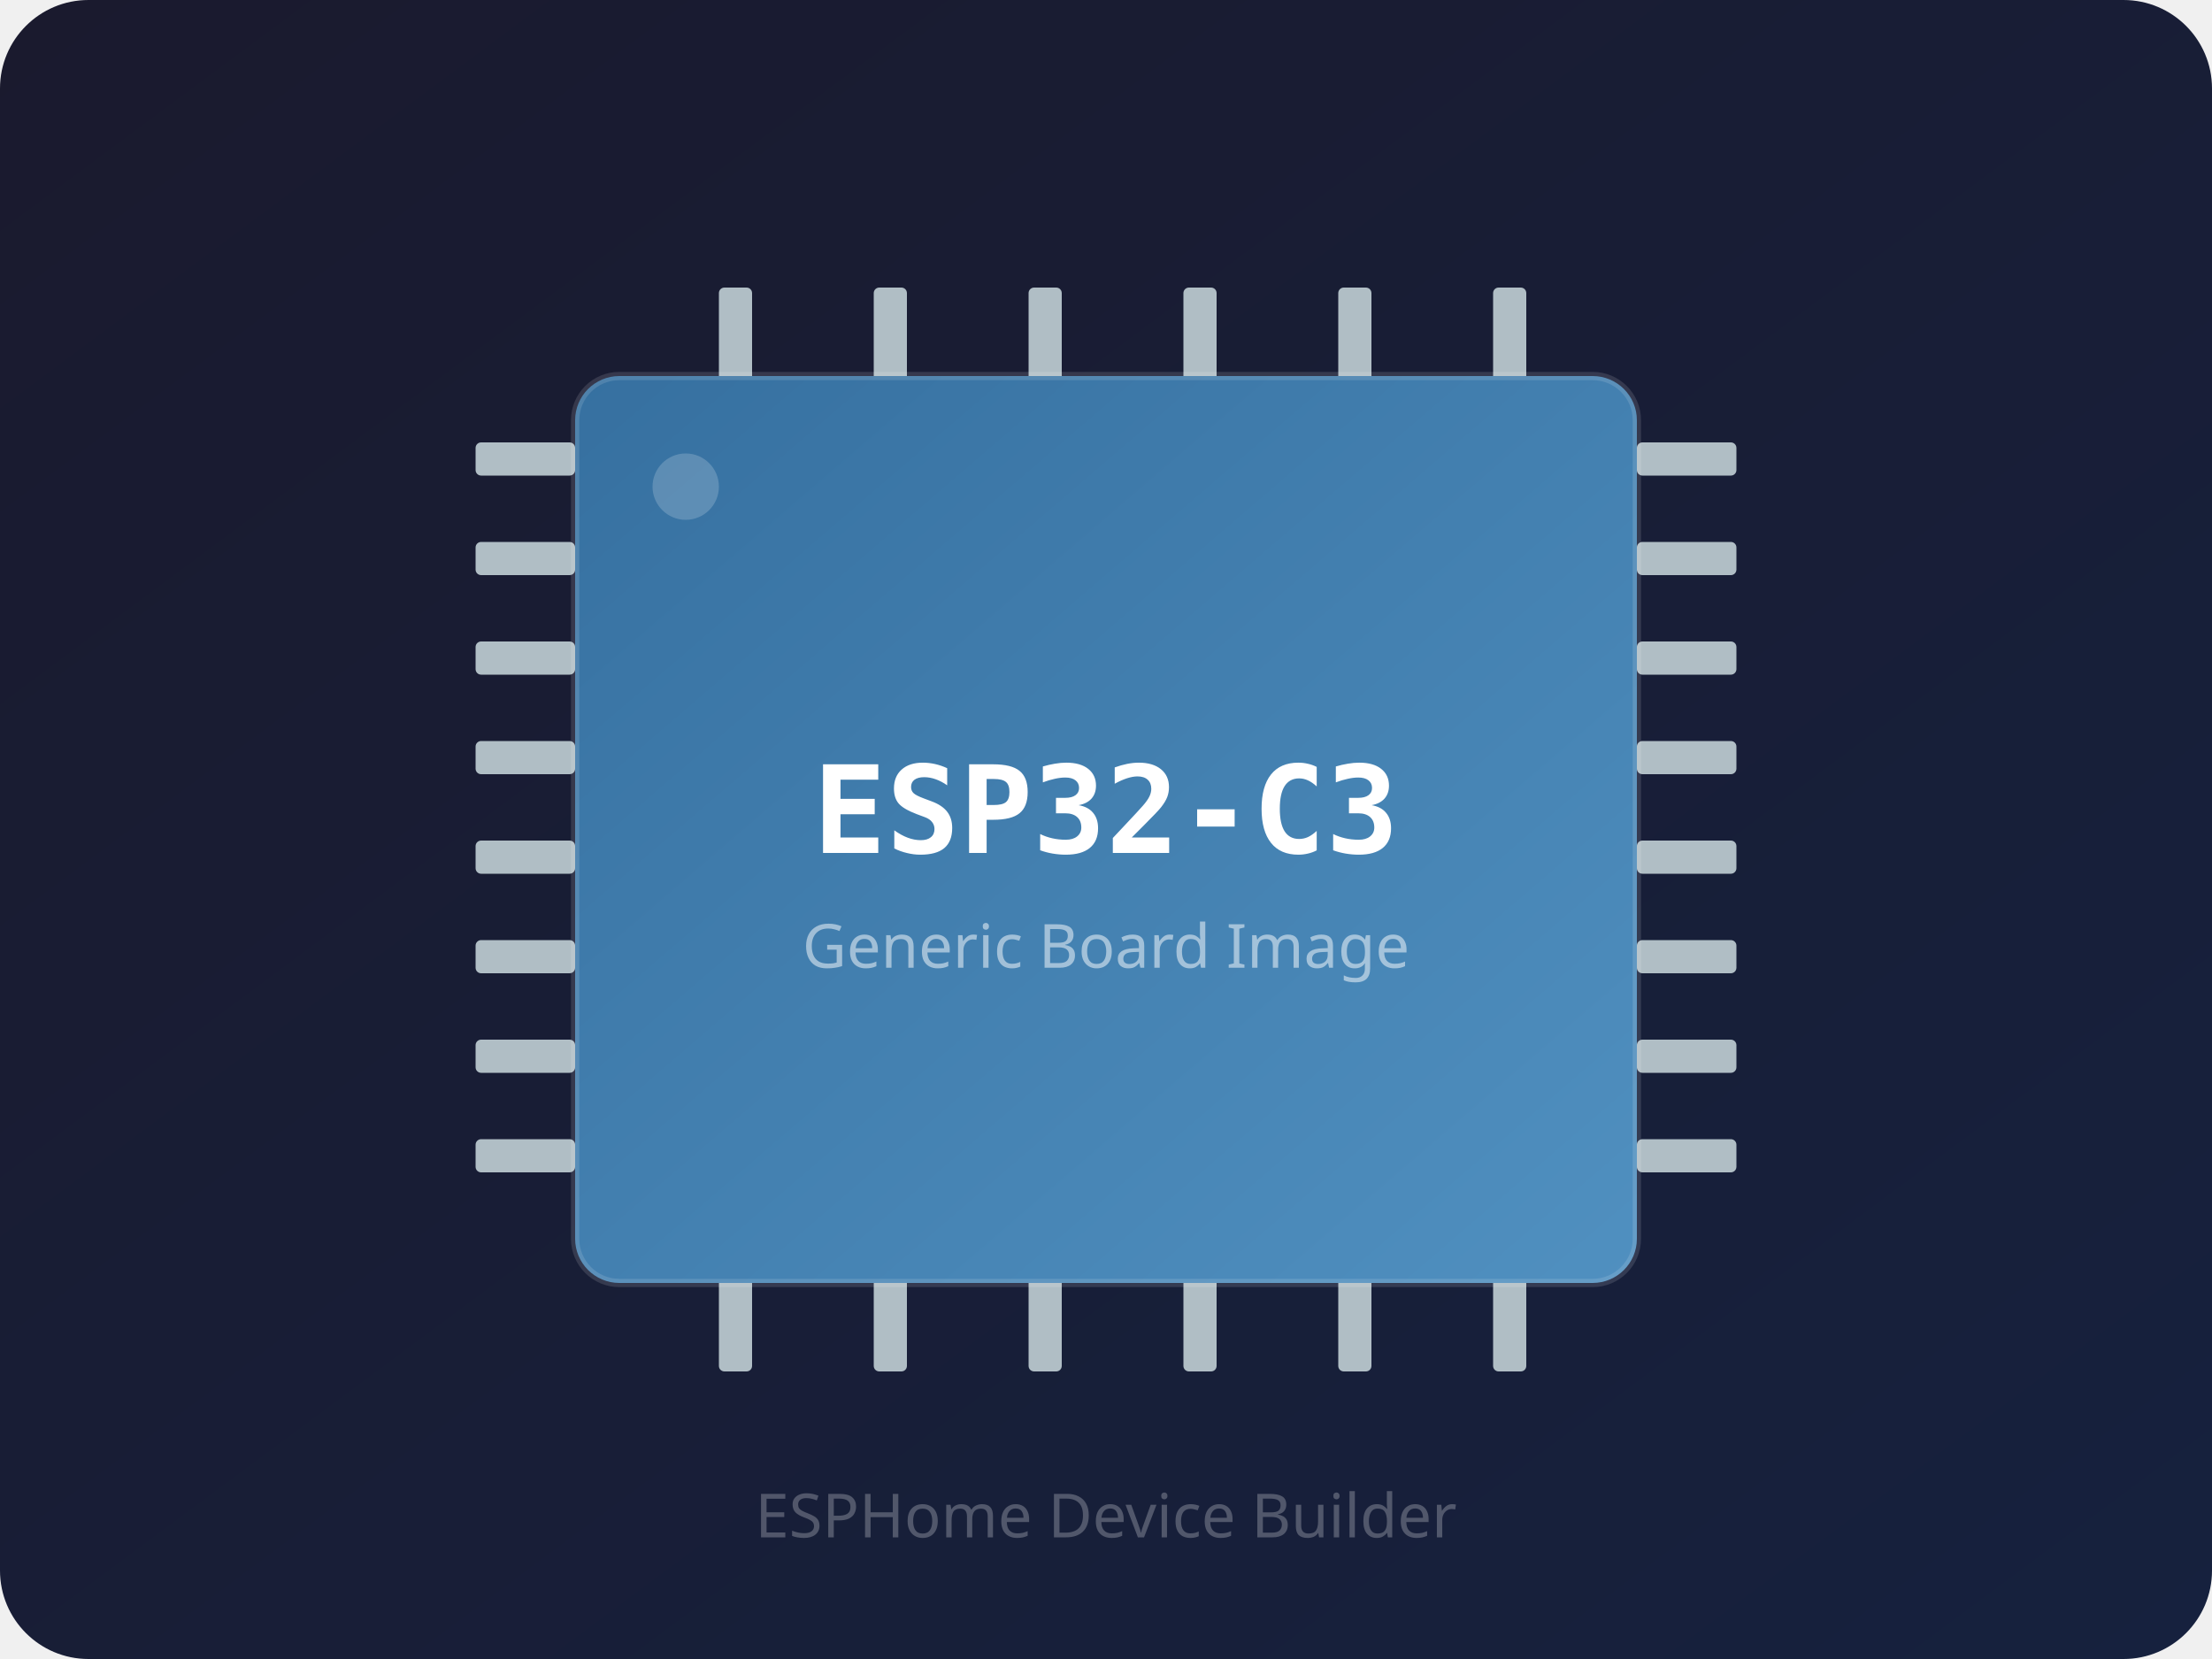
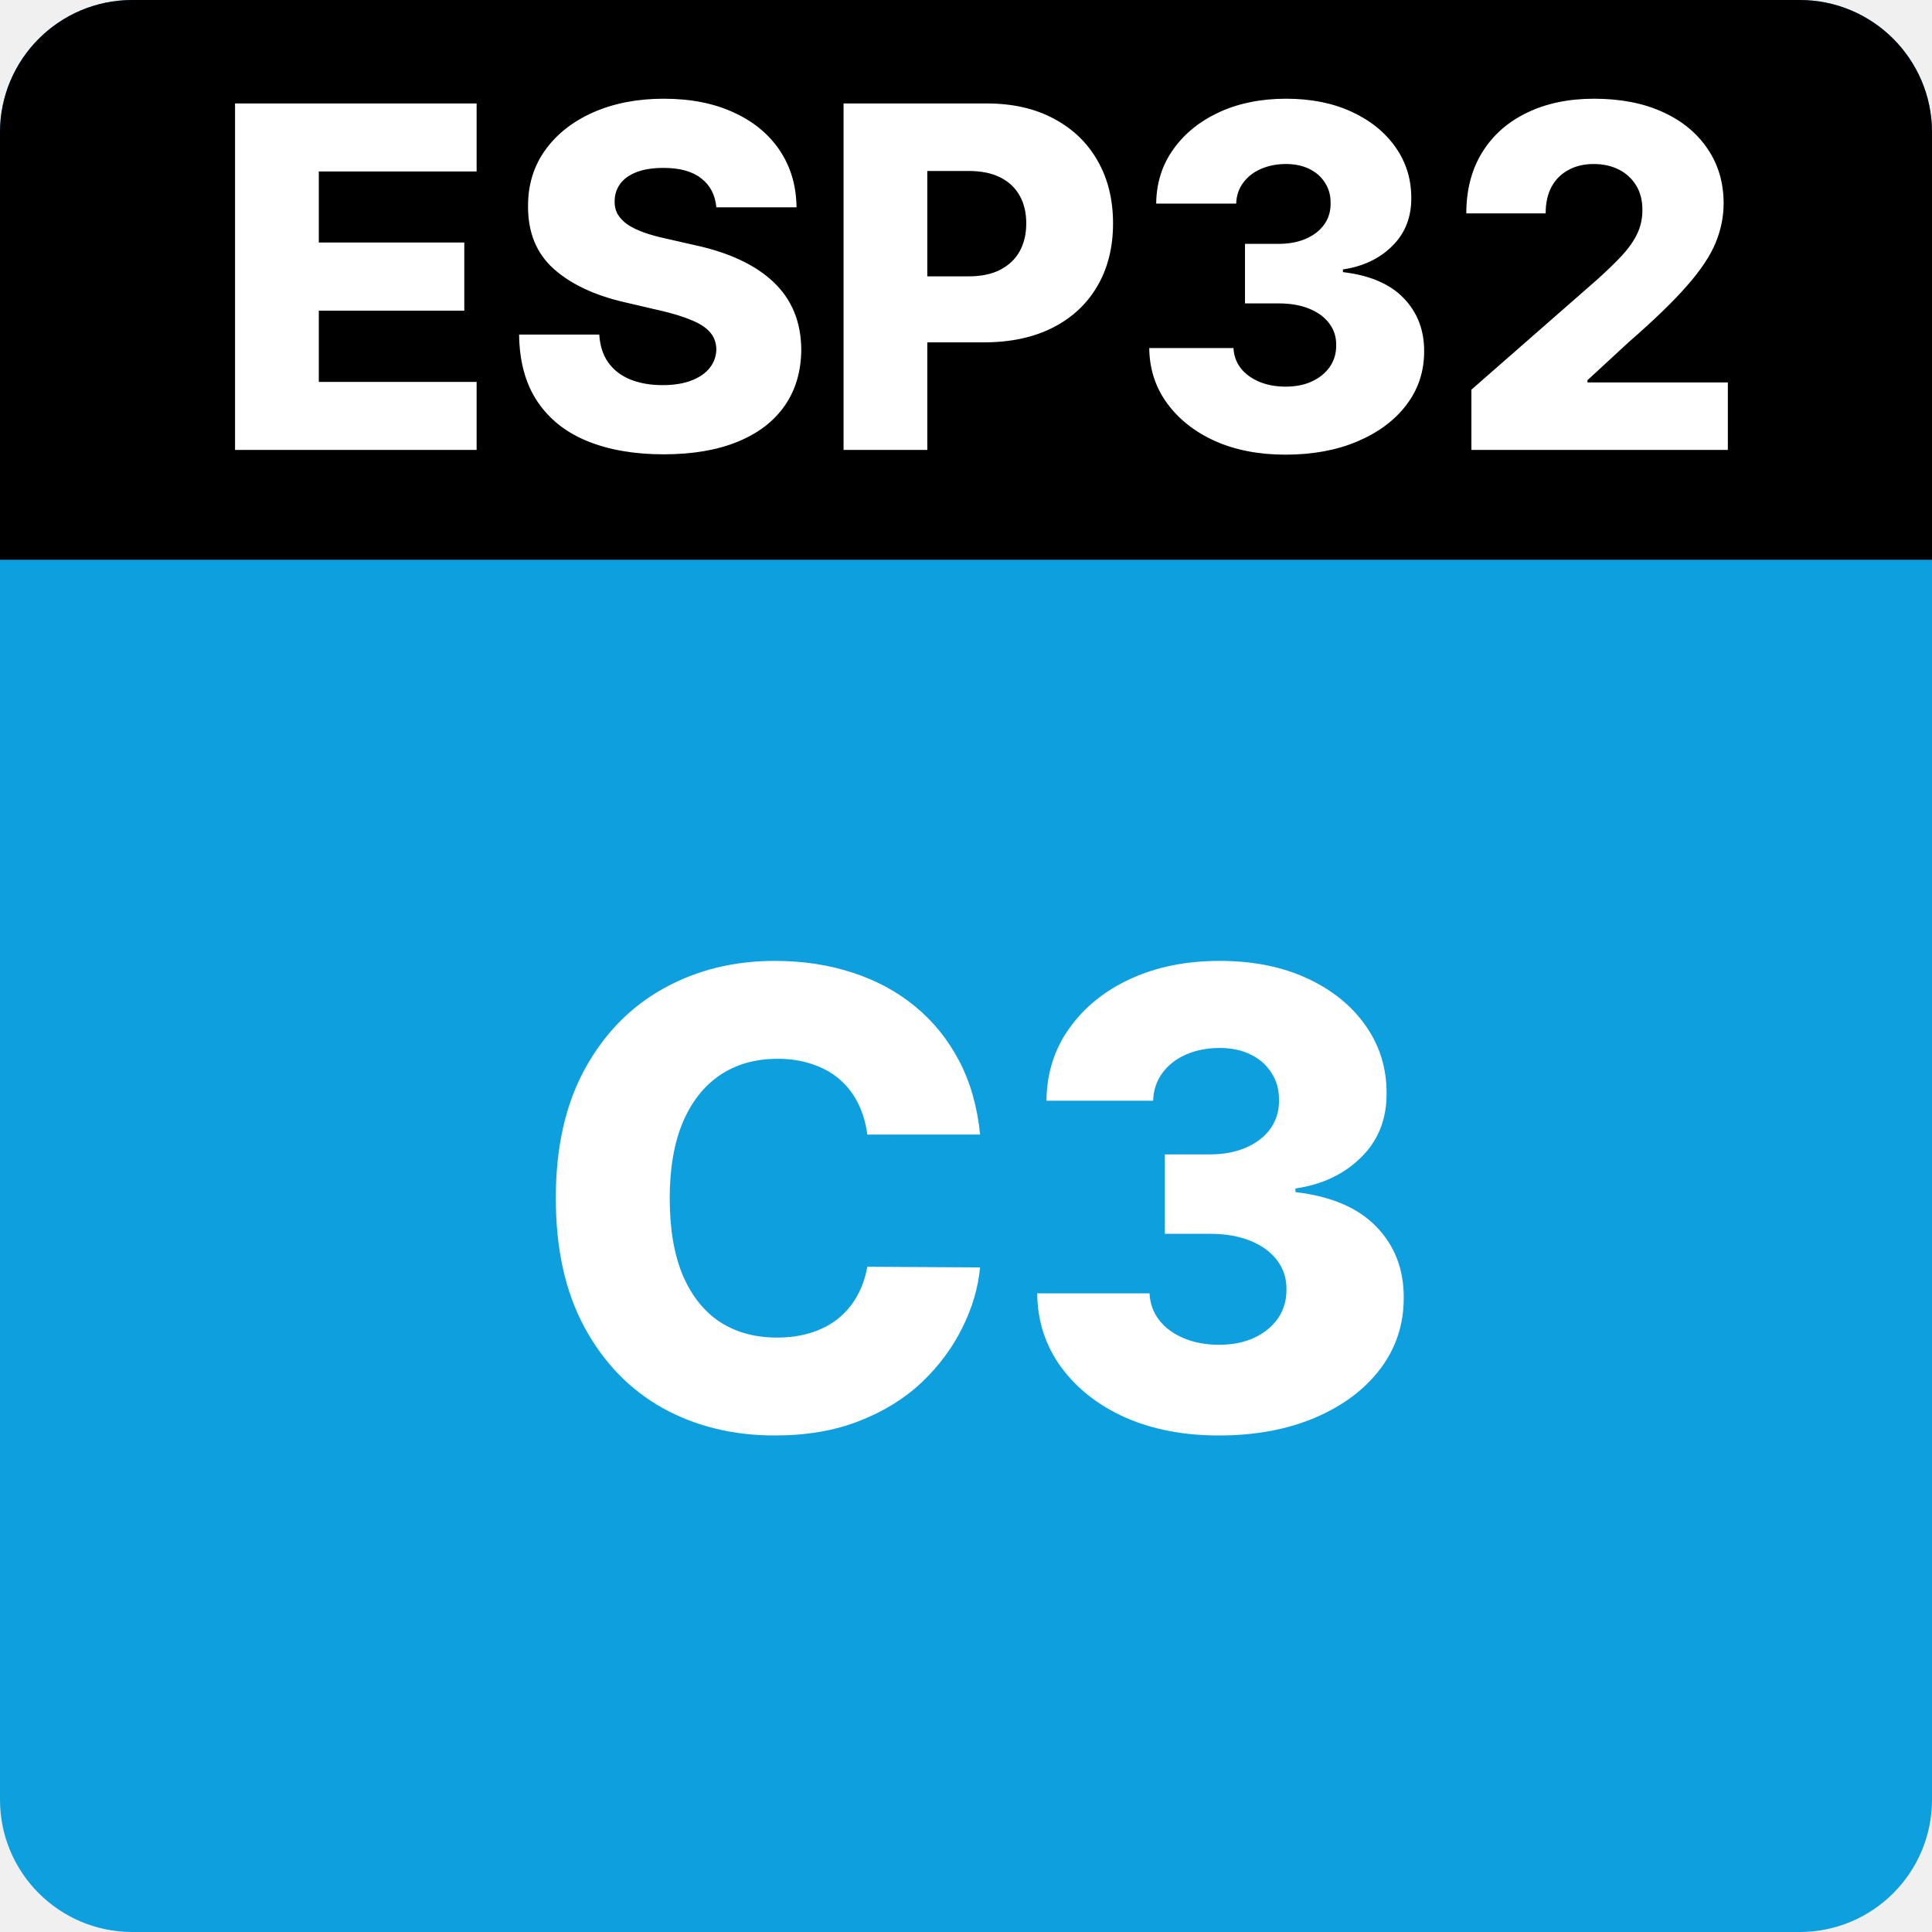
- <svg xmlns="http://www.w3.org/2000/svg" width="400" height="300" viewBox="0 0 400 300">
-   <defs>
-     <linearGradient id="bg" x1="0%" y1="0%" x2="100%" y2="100%">
-       <stop offset="0%" stop-color="#1a1a2e" />
-       <stop offset="100%" stop-color="#16213e" />
-     </linearGradient>
-     <linearGradient id="chip" x1="0%" y1="0%" x2="100%" y2="100%">
-       <stop offset="0%" stop-color="#3670A0" />
-       <stop offset="100%" stop-color="#5090C0" />
-     </linearGradient>
-   </defs>
-   <rect width="400" height="300" rx="16" fill="url(#bg)" />
-   <rect x="86" y="80" width="18" height="6" rx="1" fill="#B0BEC5" />
-   <rect x="86" y="98" width="18" height="6" rx="1" fill="#B0BEC5" />
-   <rect x="86" y="116" width="18" height="6" rx="1" fill="#B0BEC5" />
-   <rect x="86" y="134" width="18" height="6" rx="1" fill="#B0BEC5" />
-   <rect x="86" y="152" width="18" height="6" rx="1" fill="#B0BEC5" />
-   <rect x="86" y="170" width="18" height="6" rx="1" fill="#B0BEC5" />
-   <rect x="86" y="188" width="18" height="6" rx="1" fill="#B0BEC5" />
-   <rect x="86" y="206" width="18" height="6" rx="1" fill="#B0BEC5" />
-   <rect x="296" y="80" width="18" height="6" rx="1" fill="#B0BEC5" />
-   <rect x="296" y="98" width="18" height="6" rx="1" fill="#B0BEC5" />
-   <rect x="296" y="116" width="18" height="6" rx="1" fill="#B0BEC5" />
-   <rect x="296" y="134" width="18" height="6" rx="1" fill="#B0BEC5" />
-   <rect x="296" y="152" width="18" height="6" rx="1" fill="#B0BEC5" />
-   <rect x="296" y="170" width="18" height="6" rx="1" fill="#B0BEC5" />
-   <rect x="296" y="188" width="18" height="6" rx="1" fill="#B0BEC5" />
-   <rect x="296" y="206" width="18" height="6" rx="1" fill="#B0BEC5" />
-   <rect x="130" y="52" width="6" height="18" rx="1" fill="#B0BEC5" />
-   <rect x="158" y="52" width="6" height="18" rx="1" fill="#B0BEC5" />
-   <rect x="186" y="52" width="6" height="18" rx="1" fill="#B0BEC5" />
-   <rect x="214" y="52" width="6" height="18" rx="1" fill="#B0BEC5" />
-   <rect x="242" y="52" width="6" height="18" rx="1" fill="#B0BEC5" />
-   <rect x="270" y="52" width="6" height="18" rx="1" fill="#B0BEC5" />
-   <rect x="130" y="230" width="6" height="18" rx="1" fill="#B0BEC5" />
-   <rect x="158" y="230" width="6" height="18" rx="1" fill="#B0BEC5" />
-   <rect x="186" y="230" width="6" height="18" rx="1" fill="#B0BEC5" />
-   <rect x="214" y="230" width="6" height="18" rx="1" fill="#B0BEC5" />
-   <rect x="242" y="230" width="6" height="18" rx="1" fill="#B0BEC5" />
-   <rect x="270" y="230" width="6" height="18" rx="1" fill="#B0BEC5" />
-   <rect x="104" y="68" width="192" height="164" rx="8" fill="url(#chip)" stroke="#ffffff20" stroke-width="1.5" />
-   <circle cx="124" cy="88" r="6" fill="#ffffff30" />
-   <text x="200" y="148" text-anchor="middle" dominant-baseline="middle" fill="white" font-family="ui-monospace, SFMono-Regular, Menlo, monospace" font-size="22" font-weight="bold">ESP32-C3</text>
-   <text x="200" y="175" text-anchor="middle" fill="#ffffff80" font-family="ui-sans-serif, system-ui, sans-serif" font-size="11">Generic Board Image</text>
-   <text x="200" y="278" text-anchor="middle" fill="#ffffff40" font-family="ui-sans-serif, system-ui, sans-serif" font-size="11">ESPHome Device Builder</text>
+ <svg xmlns="http://www.w3.org/2000/svg" width="73" height="73" viewBox="0 0 73 73" fill="none">
+   <rect width="73" height="73" rx="5" fill="#0EA0DE" />
+   <path d="M0 5C0 2.239 2.239 0 5 0H68C70.761 0 73 2.239 73 5V21.15H0V5Z" fill="black" />
+   <path d="M37.032 42.869H32.771C32.714 42.432 32.597 42.037 32.421 41.685C32.245 41.332 32.012 41.031 31.722 40.781C31.433 40.531 31.089 40.341 30.691 40.21C30.299 40.074 29.864 40.006 29.387 40.006C28.541 40.006 27.81 40.213 27.197 40.628C26.589 41.043 26.12 41.642 25.791 42.426C25.467 43.21 25.305 44.159 25.305 45.273C25.305 46.432 25.47 47.403 25.799 48.188C26.134 48.966 26.603 49.554 27.205 49.952C27.813 50.344 28.532 50.54 29.361 50.54C29.827 50.54 30.251 50.48 30.631 50.361C31.018 50.242 31.356 50.068 31.646 49.841C31.941 49.608 32.182 49.327 32.37 48.997C32.563 48.662 32.697 48.284 32.771 47.864L37.032 47.889C36.958 48.662 36.734 49.423 36.359 50.173C35.989 50.923 35.481 51.608 34.833 52.227C34.185 52.841 33.396 53.33 32.464 53.693C31.538 54.057 30.475 54.239 29.276 54.239C27.697 54.239 26.282 53.892 25.032 53.199C23.788 52.5 22.805 51.483 22.083 50.148C21.361 48.812 21.001 47.188 21.001 45.273C21.001 43.352 21.367 41.724 22.1 40.389C22.833 39.054 23.825 38.04 25.075 37.347C26.325 36.653 27.725 36.307 29.276 36.307C30.333 36.307 31.31 36.455 32.208 36.75C33.106 37.04 33.896 37.466 34.577 38.028C35.259 38.585 35.813 39.27 36.239 40.082C36.666 40.895 36.93 41.824 37.032 42.869ZM46.051 54.239C44.722 54.239 43.543 54.011 42.514 53.557C41.492 53.097 40.685 52.463 40.094 51.656C39.503 50.849 39.202 49.92 39.19 48.869H43.435C43.452 49.25 43.574 49.588 43.801 49.883C44.028 50.173 44.338 50.401 44.73 50.565C45.122 50.73 45.568 50.812 46.068 50.812C46.568 50.812 47.008 50.724 47.389 50.548C47.776 50.367 48.077 50.119 48.293 49.807C48.508 49.489 48.614 49.125 48.608 48.716C48.614 48.307 48.497 47.943 48.258 47.625C48.02 47.307 47.682 47.06 47.244 46.883C46.812 46.707 46.301 46.619 45.71 46.619H44.014V43.619H45.71C46.227 43.619 46.682 43.534 47.074 43.364C47.472 43.193 47.781 42.955 48.003 42.648C48.224 42.335 48.332 41.977 48.327 41.574C48.332 41.182 48.239 40.838 48.045 40.543C47.858 40.242 47.594 40.008 47.253 39.844C46.918 39.679 46.528 39.597 46.085 39.597C45.619 39.597 45.196 39.679 44.815 39.844C44.44 40.008 44.142 40.242 43.92 40.543C43.699 40.844 43.582 41.193 43.571 41.591H39.54C39.551 40.551 39.841 39.636 40.409 38.847C40.977 38.051 41.75 37.429 42.727 36.98C43.71 36.531 44.83 36.307 46.085 36.307C47.335 36.307 48.435 36.526 49.383 36.963C50.332 37.401 51.071 37.997 51.599 38.753C52.128 39.503 52.392 40.352 52.392 41.301C52.398 42.284 52.077 43.094 51.429 43.73C50.787 44.367 49.96 44.758 48.949 44.906V45.043C50.301 45.202 51.321 45.639 52.008 46.355C52.702 47.071 53.045 47.966 53.04 49.04C53.04 50.051 52.742 50.949 52.145 51.733C51.554 52.511 50.73 53.125 49.673 53.574C48.622 54.017 47.415 54.239 46.051 54.239Z" fill="white" />
+   <path d="M8.881 17V3.909H18.009V6.479H12.046V9.163H17.543V11.739H12.046V14.43H18.009V17H8.881ZM27.067 7.834C27.024 7.365 26.834 7.001 26.498 6.741C26.166 6.477 25.69 6.344 25.072 6.344C24.663 6.344 24.322 6.398 24.05 6.504C23.777 6.611 23.572 6.758 23.436 6.945C23.3 7.129 23.229 7.339 23.225 7.578C23.217 7.774 23.255 7.947 23.34 8.096C23.43 8.245 23.558 8.377 23.724 8.492C23.894 8.603 24.099 8.701 24.337 8.786C24.576 8.871 24.845 8.946 25.143 9.01L26.268 9.266C26.916 9.406 27.486 9.594 27.981 9.828C28.479 10.062 28.897 10.342 29.234 10.665C29.575 10.989 29.832 11.362 30.007 11.784C30.182 12.206 30.271 12.679 30.276 13.203C30.271 14.03 30.062 14.739 29.649 15.332C29.236 15.924 28.641 16.378 27.866 16.693C27.095 17.009 26.163 17.166 25.072 17.166C23.977 17.166 23.023 17.002 22.209 16.674C21.395 16.346 20.762 15.847 20.31 15.178C19.859 14.509 19.626 13.663 19.614 12.641H22.643C22.669 13.062 22.782 13.414 22.982 13.695C23.183 13.977 23.457 14.19 23.807 14.335C24.16 14.479 24.57 14.552 25.034 14.552C25.46 14.552 25.822 14.494 26.121 14.379C26.423 14.264 26.655 14.104 26.817 13.9C26.979 13.695 27.062 13.461 27.067 13.197C27.062 12.95 26.986 12.739 26.837 12.564C26.688 12.385 26.457 12.232 26.146 12.104C25.84 11.972 25.447 11.85 24.97 11.739L23.602 11.42C22.469 11.16 21.576 10.74 20.924 10.161C20.272 9.577 19.948 8.788 19.952 7.795C19.948 6.986 20.166 6.276 20.604 5.667C21.043 5.058 21.651 4.582 22.426 4.241C23.202 3.901 24.086 3.73 25.079 3.73C26.093 3.73 26.973 3.903 27.719 4.248C28.469 4.589 29.05 5.068 29.464 5.686C29.877 6.304 30.088 7.02 30.097 7.834H27.067ZM31.874 17V3.909H37.281C38.261 3.909 39.107 4.101 39.819 4.484C40.535 4.864 41.087 5.394 41.474 6.076C41.862 6.754 42.056 7.542 42.056 8.441C42.056 9.344 41.858 10.135 41.462 10.812C41.07 11.486 40.509 12.008 39.781 12.379C39.052 12.749 38.187 12.935 37.185 12.935H33.849V10.442H36.597C37.075 10.442 37.473 10.359 37.793 10.193C38.117 10.026 38.361 9.794 38.528 9.496C38.694 9.193 38.777 8.842 38.777 8.441C38.777 8.036 38.694 7.687 38.528 7.393C38.361 7.094 38.117 6.864 37.793 6.702C37.469 6.54 37.07 6.46 36.597 6.46H35.038V17H31.874ZM48.57 17.179C47.572 17.179 46.688 17.009 45.917 16.668C45.15 16.322 44.545 15.847 44.102 15.242C43.658 14.637 43.432 13.94 43.424 13.152H46.607C46.62 13.438 46.712 13.691 46.882 13.913C47.053 14.13 47.285 14.3 47.579 14.424C47.873 14.548 48.207 14.609 48.582 14.609C48.957 14.609 49.288 14.543 49.573 14.411C49.863 14.275 50.089 14.089 50.251 13.855C50.413 13.617 50.492 13.344 50.487 13.037C50.492 12.73 50.404 12.457 50.225 12.219C50.046 11.98 49.793 11.795 49.465 11.663C49.141 11.53 48.757 11.464 48.314 11.464H47.042V9.214H48.314C48.702 9.214 49.043 9.151 49.337 9.023C49.635 8.895 49.867 8.716 50.033 8.486C50.2 8.251 50.281 7.983 50.276 7.68C50.281 7.386 50.21 7.129 50.065 6.907C49.925 6.681 49.727 6.506 49.471 6.383C49.219 6.259 48.928 6.197 48.595 6.197C48.246 6.197 47.928 6.259 47.643 6.383C47.361 6.506 47.138 6.681 46.972 6.907C46.805 7.133 46.718 7.395 46.709 7.693H43.686C43.695 6.913 43.912 6.227 44.338 5.635C44.764 5.038 45.344 4.572 46.077 4.235C46.814 3.898 47.653 3.73 48.595 3.73C49.533 3.73 50.357 3.894 51.069 4.222C51.781 4.55 52.334 4.998 52.731 5.565C53.127 6.127 53.325 6.764 53.325 7.476C53.33 8.213 53.089 8.82 52.603 9.298C52.121 9.775 51.501 10.069 50.743 10.18V10.282C51.757 10.401 52.522 10.729 53.038 11.266C53.557 11.803 53.815 12.474 53.811 13.28C53.811 14.038 53.587 14.712 53.14 15.3C52.697 15.883 52.079 16.344 51.286 16.68C50.498 17.013 49.592 17.179 48.57 17.179ZM55.596 17V14.724L60.371 10.544C60.729 10.22 61.034 9.924 61.285 9.656C61.536 9.383 61.728 9.11 61.86 8.837C61.992 8.56 62.058 8.26 62.058 7.936C62.058 7.574 61.98 7.265 61.822 7.009C61.664 6.749 61.447 6.549 61.17 6.408C60.893 6.268 60.575 6.197 60.218 6.197C59.855 6.197 59.538 6.272 59.265 6.421C58.992 6.566 58.779 6.777 58.626 7.054C58.477 7.331 58.402 7.668 58.402 8.064H55.404C55.404 7.173 55.605 6.404 56.005 5.756C56.406 5.109 56.968 4.61 57.693 4.261C58.421 3.907 59.267 3.73 60.23 3.73C61.223 3.73 62.086 3.896 62.819 4.229C63.552 4.561 64.119 5.026 64.519 5.622C64.924 6.214 65.127 6.903 65.127 7.687C65.127 8.185 65.026 8.68 64.826 9.17C64.626 9.66 64.266 10.201 63.746 10.793C63.23 11.386 62.497 12.095 61.547 12.922L59.981 14.367V14.45H65.286V17H55.596Z" fill="white" />
</svg>
